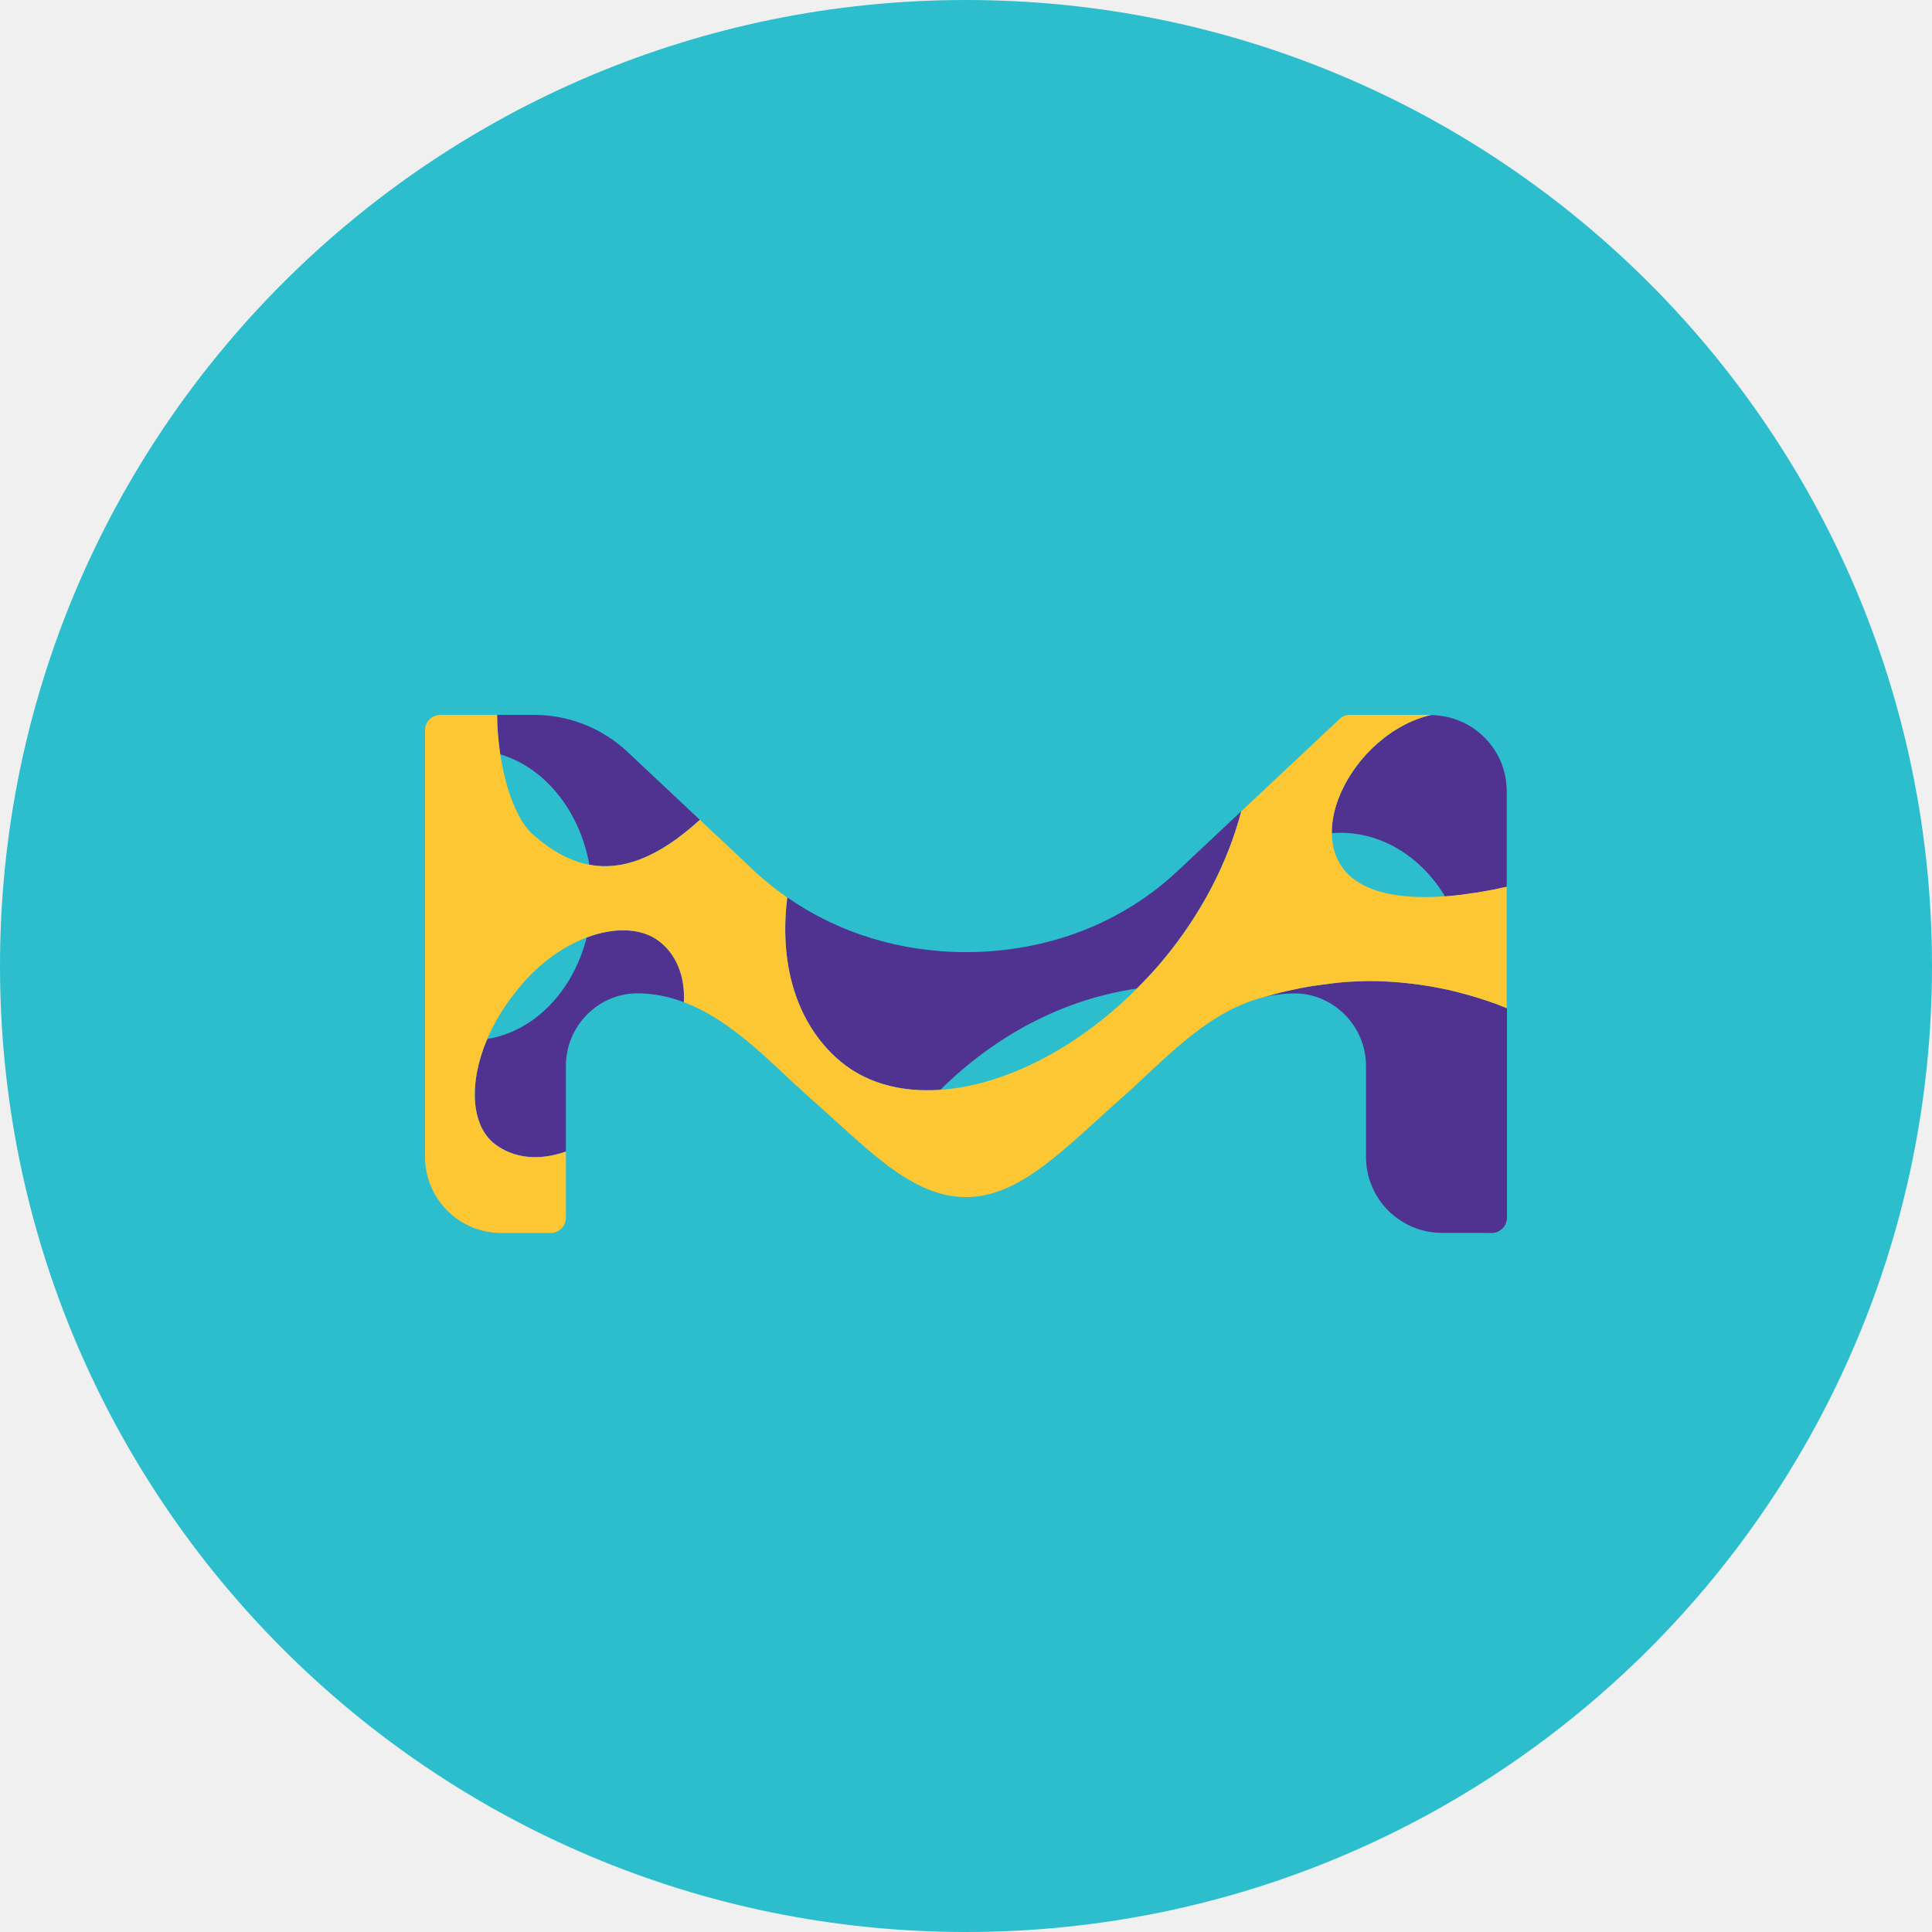
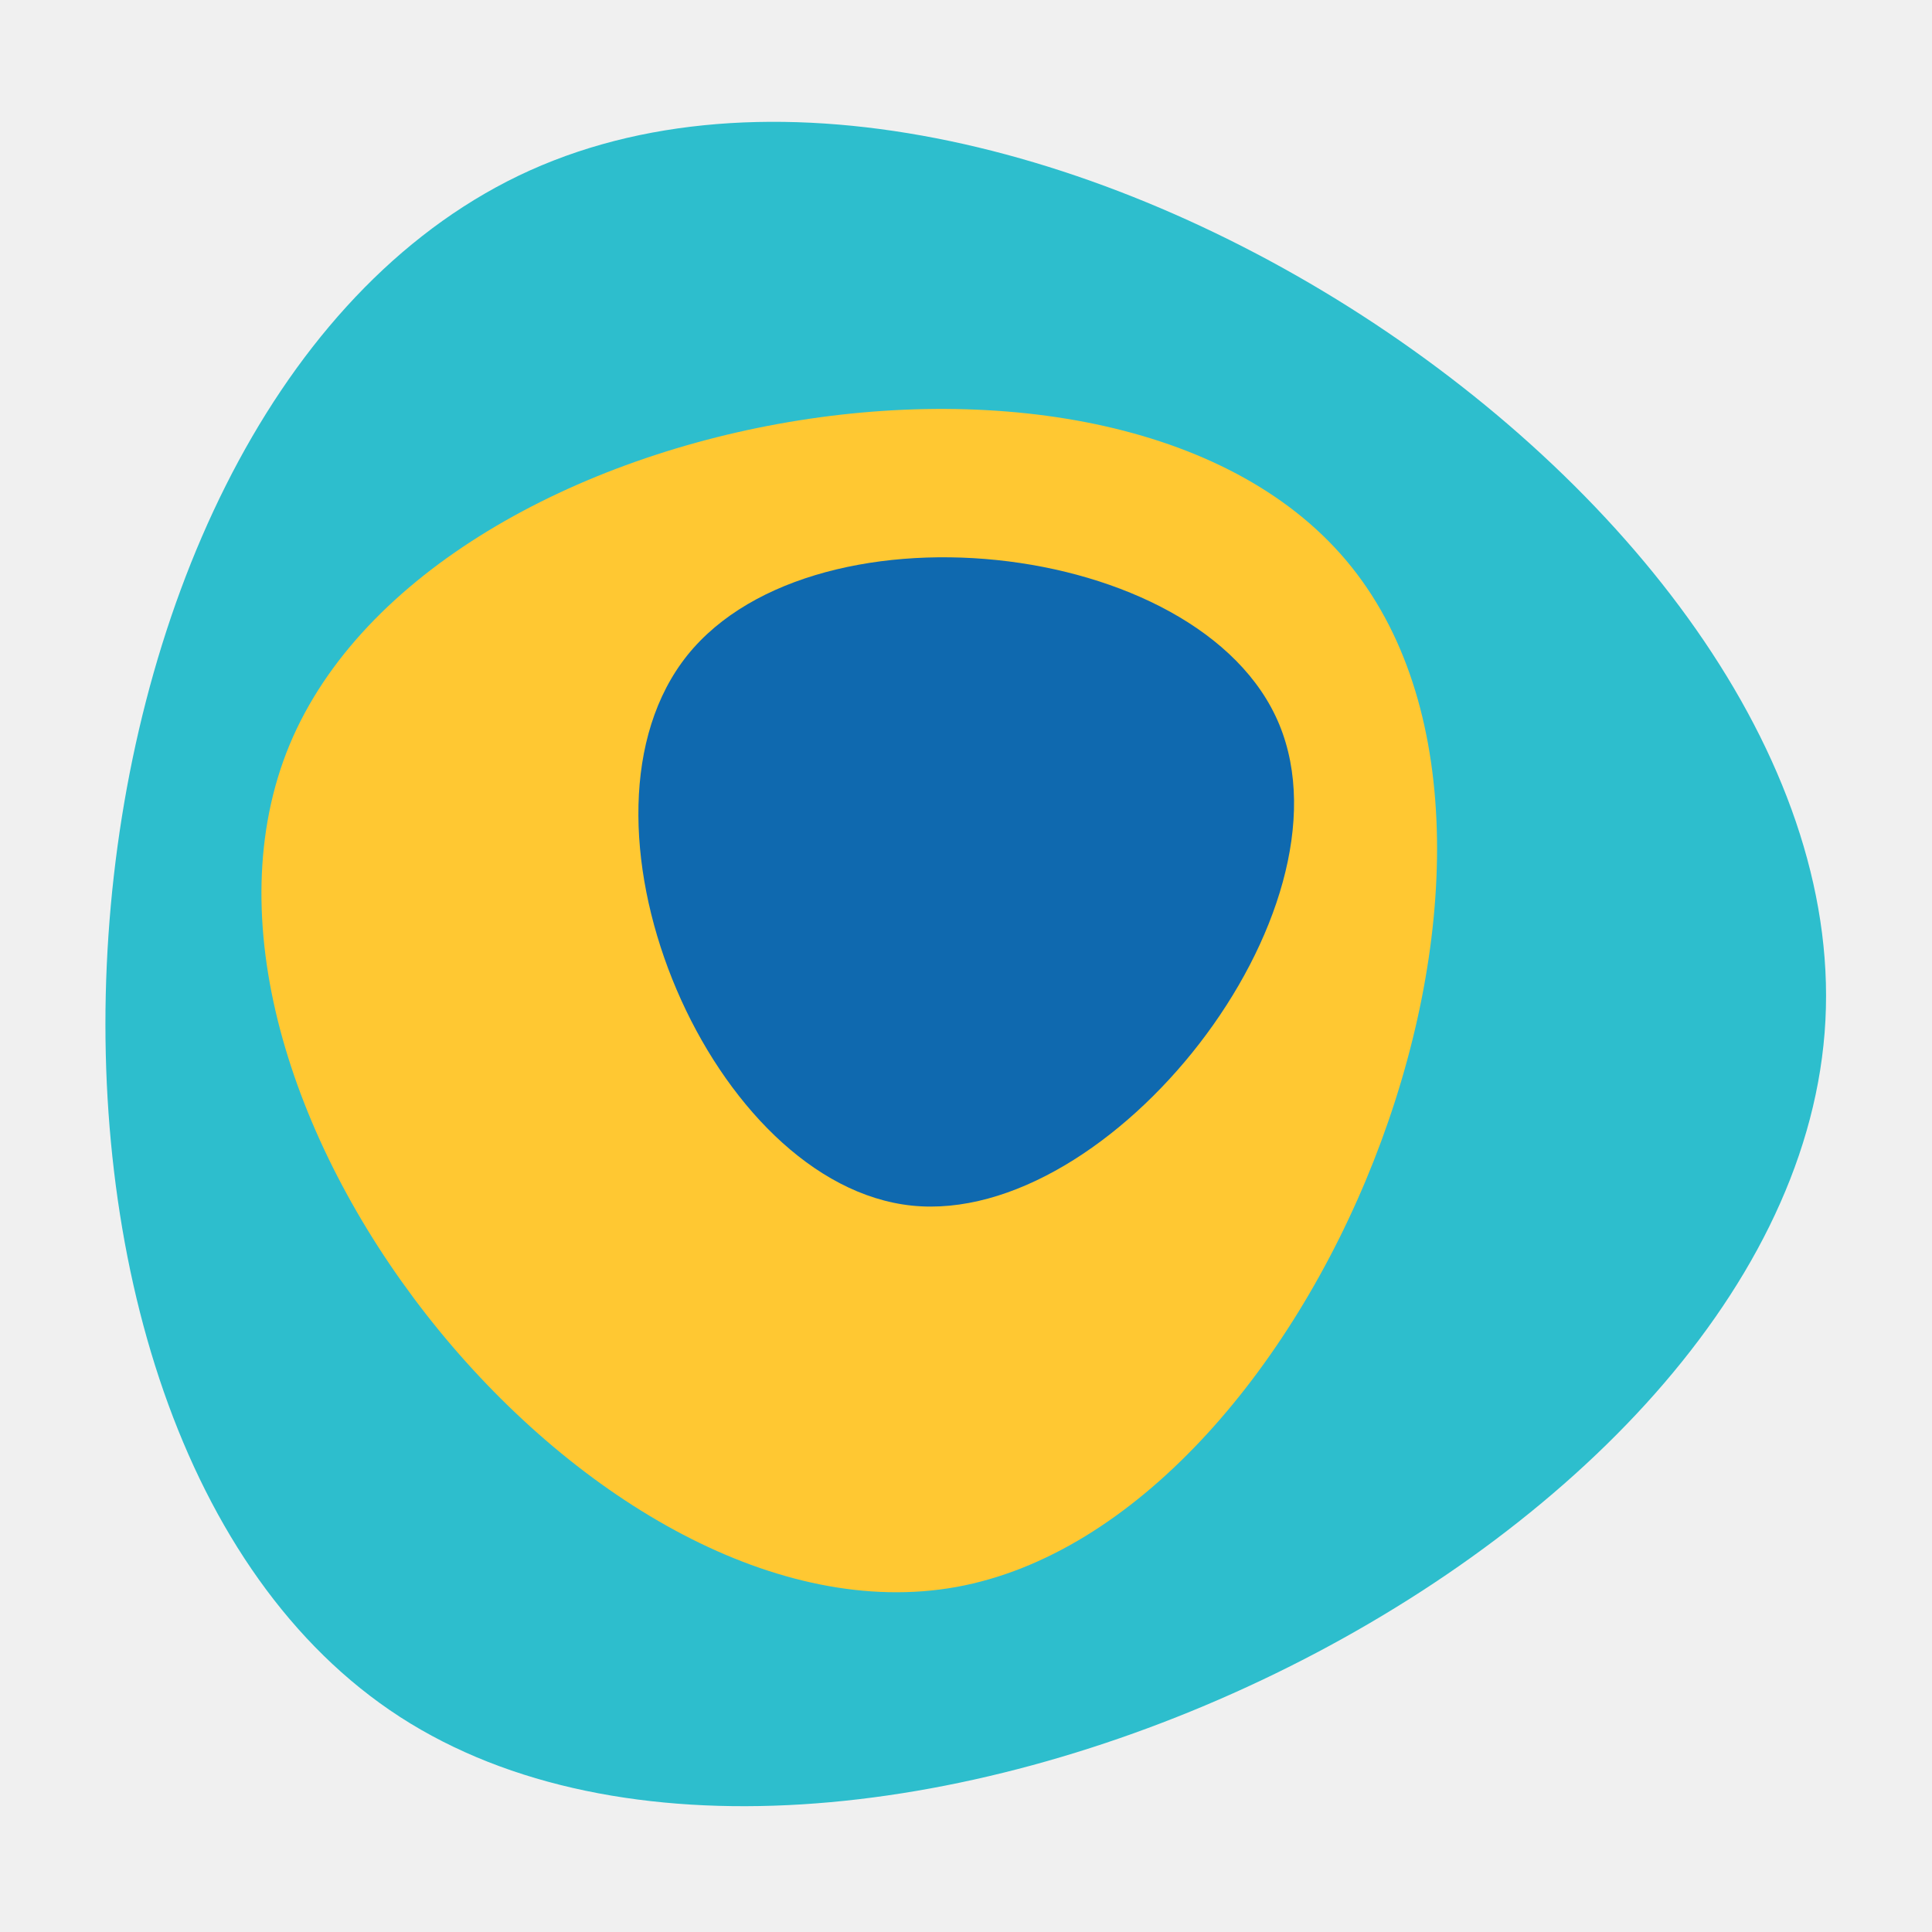
<svg xmlns="http://www.w3.org/2000/svg" width="32" height="32" viewBox="0 0 32 32" fill="none">
-   <circle cx="16" cy="16" r="16" fill="#2DBECD" />
-   <path d="M18.828 16.374C17.83 17.374 16.627 17.979 15.574 18.051C16.487 17.151 17.605 16.551 18.828 16.374ZM8.285 12.494C8.372 13.071 8.564 13.593 8.828 13.824C9.122 14.083 9.428 14.26 9.761 14.323C9.6 13.425 9.023 12.714 8.285 12.494ZM22.196 13.792C22.149 13.792 22.104 13.797 22.058 13.8C22.059 13.926 22.079 14.049 22.121 14.162C22.354 14.781 23.144 14.904 23.933 14.847C23.551 14.21 22.916 13.792 22.196 13.792ZM9.717 15.528C9.305 15.683 8.877 15.987 8.526 16.449C8.331 16.694 8.179 16.953 8.07 17.209C8.853 17.083 9.493 16.416 9.717 15.528Z" fill="#2DBECD" />
-   <path d="M8.285 12.494C8.253 12.28 8.234 12.059 8.232 11.841H8.892C9.491 11.854 10.011 12.097 10.389 12.449C10.402 12.461 11.731 13.71 11.591 13.578C10.884 14.225 10.29 14.422 9.761 14.323C9.6 13.425 9.023 12.714 8.285 12.494ZM10.916 15.589C10.626 15.368 10.182 15.353 9.717 15.528C9.493 16.415 8.853 17.082 8.07 17.209C7.758 17.94 7.798 18.652 8.205 18.955C8.514 19.184 8.924 19.231 9.373 19.072V17.652C9.373 16.995 9.909 16.453 10.556 16.453C10.83 16.453 11.086 16.508 11.328 16.6C11.328 16.6 11.328 16.6 11.327 16.6C11.351 16.154 11.189 15.796 10.916 15.589ZM24.284 16.47C24.092 16.415 23.896 16.373 23.695 16.338C23.604 16.323 23.511 16.307 23.418 16.297C23.353 16.289 23.286 16.282 23.219 16.275C23.049 16.261 22.879 16.249 22.705 16.249C22.549 16.249 22.391 16.256 22.233 16.27C22.113 16.28 21.993 16.297 21.873 16.314C21.838 16.319 21.803 16.321 21.769 16.327C21.617 16.351 21.466 16.381 21.319 16.414C21.318 16.414 21.317 16.414 21.317 16.414C21.177 16.446 21.042 16.484 20.911 16.524C20.903 16.526 20.895 16.527 20.888 16.53C21.064 16.482 21.248 16.454 21.442 16.454C22.084 16.454 22.619 16.99 22.625 17.643C22.625 17.643 22.625 19.149 22.625 19.16C22.625 19.857 23.19 20.421 23.887 20.421C23.887 20.421 24.411 20.421 24.432 20.421C24.535 20.421 24.63 20.422 24.677 20.422H24.706C24.846 20.422 24.96 20.308 24.96 20.168C24.96 20.168 24.96 20.06 24.96 19.873C24.96 19.871 24.96 19.868 24.96 19.866C24.96 19.699 24.96 19.473 24.96 19.202C24.96 18.542 24.96 17.625 24.96 16.698C24.741 16.607 24.514 16.534 24.284 16.47ZM13.843 17.514C14.299 17.933 14.907 18.096 15.574 18.051C16.487 17.151 17.605 16.552 18.828 16.374C18.969 16.234 19.108 16.087 19.239 15.93C19.897 15.148 20.34 14.276 20.558 13.438L19.507 14.425C18.59 15.286 17.355 15.77 15.998 15.77C14.893 15.77 13.873 15.444 13.037 14.862L13.039 14.864C12.905 15.929 13.17 16.896 13.843 17.514ZM23.069 12.119C23.058 12.127 23.046 12.136 23.035 12.144C22.455 12.542 22.051 13.223 22.058 13.801C22.105 13.797 22.15 13.793 22.196 13.793C22.916 13.793 23.55 14.211 23.935 14.848C24.024 14.842 24.113 14.833 24.2 14.822C24.261 14.815 24.321 14.806 24.38 14.797C24.407 14.793 24.434 14.789 24.462 14.785C24.536 14.774 24.608 14.759 24.68 14.746C24.691 14.744 24.702 14.743 24.713 14.741C24.778 14.728 24.843 14.714 24.904 14.7C24.919 14.696 24.935 14.694 24.95 14.691V14.687H24.956C24.956 14.15 24.956 13.705 24.956 13.424C24.956 13.229 24.956 13.111 24.956 13.103C24.956 12.419 24.41 11.866 23.731 11.845C23.724 11.845 23.716 11.842 23.708 11.842H23.707C23.494 11.889 23.292 11.979 23.105 12.096C23.095 12.104 23.082 12.112 23.069 12.119Z" fill="#503291" />
-   <path d="M21.315 16.414C21.317 16.414 21.318 16.414 21.318 16.414C21.465 16.381 21.614 16.351 21.767 16.327C21.802 16.322 21.837 16.319 21.872 16.314C21.991 16.297 22.111 16.28 22.232 16.27C22.389 16.257 22.548 16.249 22.703 16.249C22.877 16.249 23.049 16.261 23.217 16.275C23.284 16.282 23.35 16.289 23.417 16.297C23.511 16.309 23.602 16.323 23.694 16.338C23.895 16.373 24.09 16.416 24.282 16.47C24.513 16.534 24.739 16.608 24.956 16.698C24.956 15.993 24.956 15.286 24.956 14.687C24.953 14.687 24.952 14.689 24.95 14.689C24.935 14.693 24.919 14.695 24.904 14.698C24.841 14.712 24.778 14.726 24.712 14.739C24.702 14.741 24.691 14.743 24.68 14.744C24.608 14.758 24.536 14.771 24.461 14.783C24.434 14.787 24.407 14.79 24.38 14.794C24.321 14.803 24.261 14.812 24.2 14.82C24.112 14.83 24.023 14.839 23.935 14.846C23.144 14.904 22.356 14.78 22.123 14.161C22.08 14.047 22.061 13.925 22.06 13.799C22.053 13.217 22.455 12.535 23.036 12.141C23.047 12.134 23.059 12.125 23.07 12.117C23.082 12.109 23.095 12.103 23.108 12.095C23.295 11.976 23.497 11.888 23.709 11.841C23.705 11.841 23.7 11.84 23.696 11.84H22.36C22.293 11.84 22.232 11.867 22.187 11.909L20.559 13.438C20.34 14.277 19.897 15.15 19.241 15.93C19.109 16.086 18.97 16.233 18.83 16.374C17.832 17.374 16.629 17.979 15.575 18.051C14.908 18.098 14.299 17.933 13.845 17.514C13.171 16.896 12.906 15.929 13.04 14.865L13.038 14.864C12.922 14.783 12.809 14.698 12.7 14.607C12.588 14.516 12.479 14.418 12.377 14.316C12.377 14.316 12.213 14.163 11.982 13.945C11.865 13.836 11.733 13.71 11.592 13.579C10.885 14.225 10.291 14.422 9.762 14.323C9.431 14.261 9.123 14.083 8.83 13.825C8.566 13.593 8.374 13.071 8.286 12.494C8.254 12.28 8.235 12.059 8.234 11.841H7.293C7.153 11.841 7.04 11.955 7.04 12.094V12.602V17.052V19.16C7.04 19.857 7.604 20.422 8.302 20.422H8.79H9.12C9.26 20.422 9.373 20.309 9.373 20.168V19.074C8.924 19.232 8.514 19.186 8.205 18.956C7.798 18.652 7.758 17.94 8.07 17.209C8.18 16.953 8.33 16.694 8.526 16.449C8.879 15.987 9.306 15.683 9.717 15.528C10.182 15.353 10.626 15.369 10.916 15.589C11.189 15.796 11.351 16.154 11.327 16.6C11.327 16.6 11.327 16.6 11.328 16.6C12.004 16.853 12.565 17.396 13.078 17.876C13.091 17.887 13.103 17.899 13.116 17.911C13.143 17.935 13.168 17.96 13.196 17.984C13.265 18.049 13.335 18.112 13.402 18.172C13.501 18.26 13.597 18.346 13.691 18.432C13.908 18.628 14.114 18.817 14.315 18.991C14.316 18.992 14.317 18.992 14.319 18.994C14.414 19.076 14.508 19.154 14.602 19.227C14.603 19.228 14.603 19.228 14.604 19.23C15.06 19.586 15.503 19.828 15.998 19.828C16.902 19.828 17.637 19.016 18.593 18.172C19.238 17.603 19.94 16.802 20.844 16.541C20.845 16.541 20.846 16.539 20.848 16.539C20.859 16.535 20.873 16.533 20.885 16.529C20.893 16.526 20.902 16.525 20.908 16.523C21.041 16.484 21.175 16.447 21.315 16.414Z" fill="#FDC734" />
+   <g clip-path="url(#clip0)">
+     <path d="M8.403 3.003C16.367 -1.085 30.921 8.315 30.221 17.11C29.522 25.905 13.897 33.134 6.625 28.438C-0.65 23.724 0.431 7.101 8.403 3.003Z" fill="#2DBECD" />
+     <path d="M4.692 12.606C6.776 6.77 18.574 4.621 22.386 9.391C26.199 14.161 21.737 25.211 15.842 26.285C9.937 27.352 2.61 18.45 4.692 12.606Z" fill="#FFC832" />
+     <path d="M11.289 10.979C13.296 8.199 19.898 8.877 21.189 12C22.479 15.123 18.404 20.307 15.105 19.969C11.803 19.625 9.281 13.764 11.289 10.979Z" fill="#0F69AF" />
+   </g>
+   <defs>
+     <clipPath id="clip0">
+       <rect width="32" height="32" fill="white" />
+     </clipPath>
+   </defs>
</svg>
